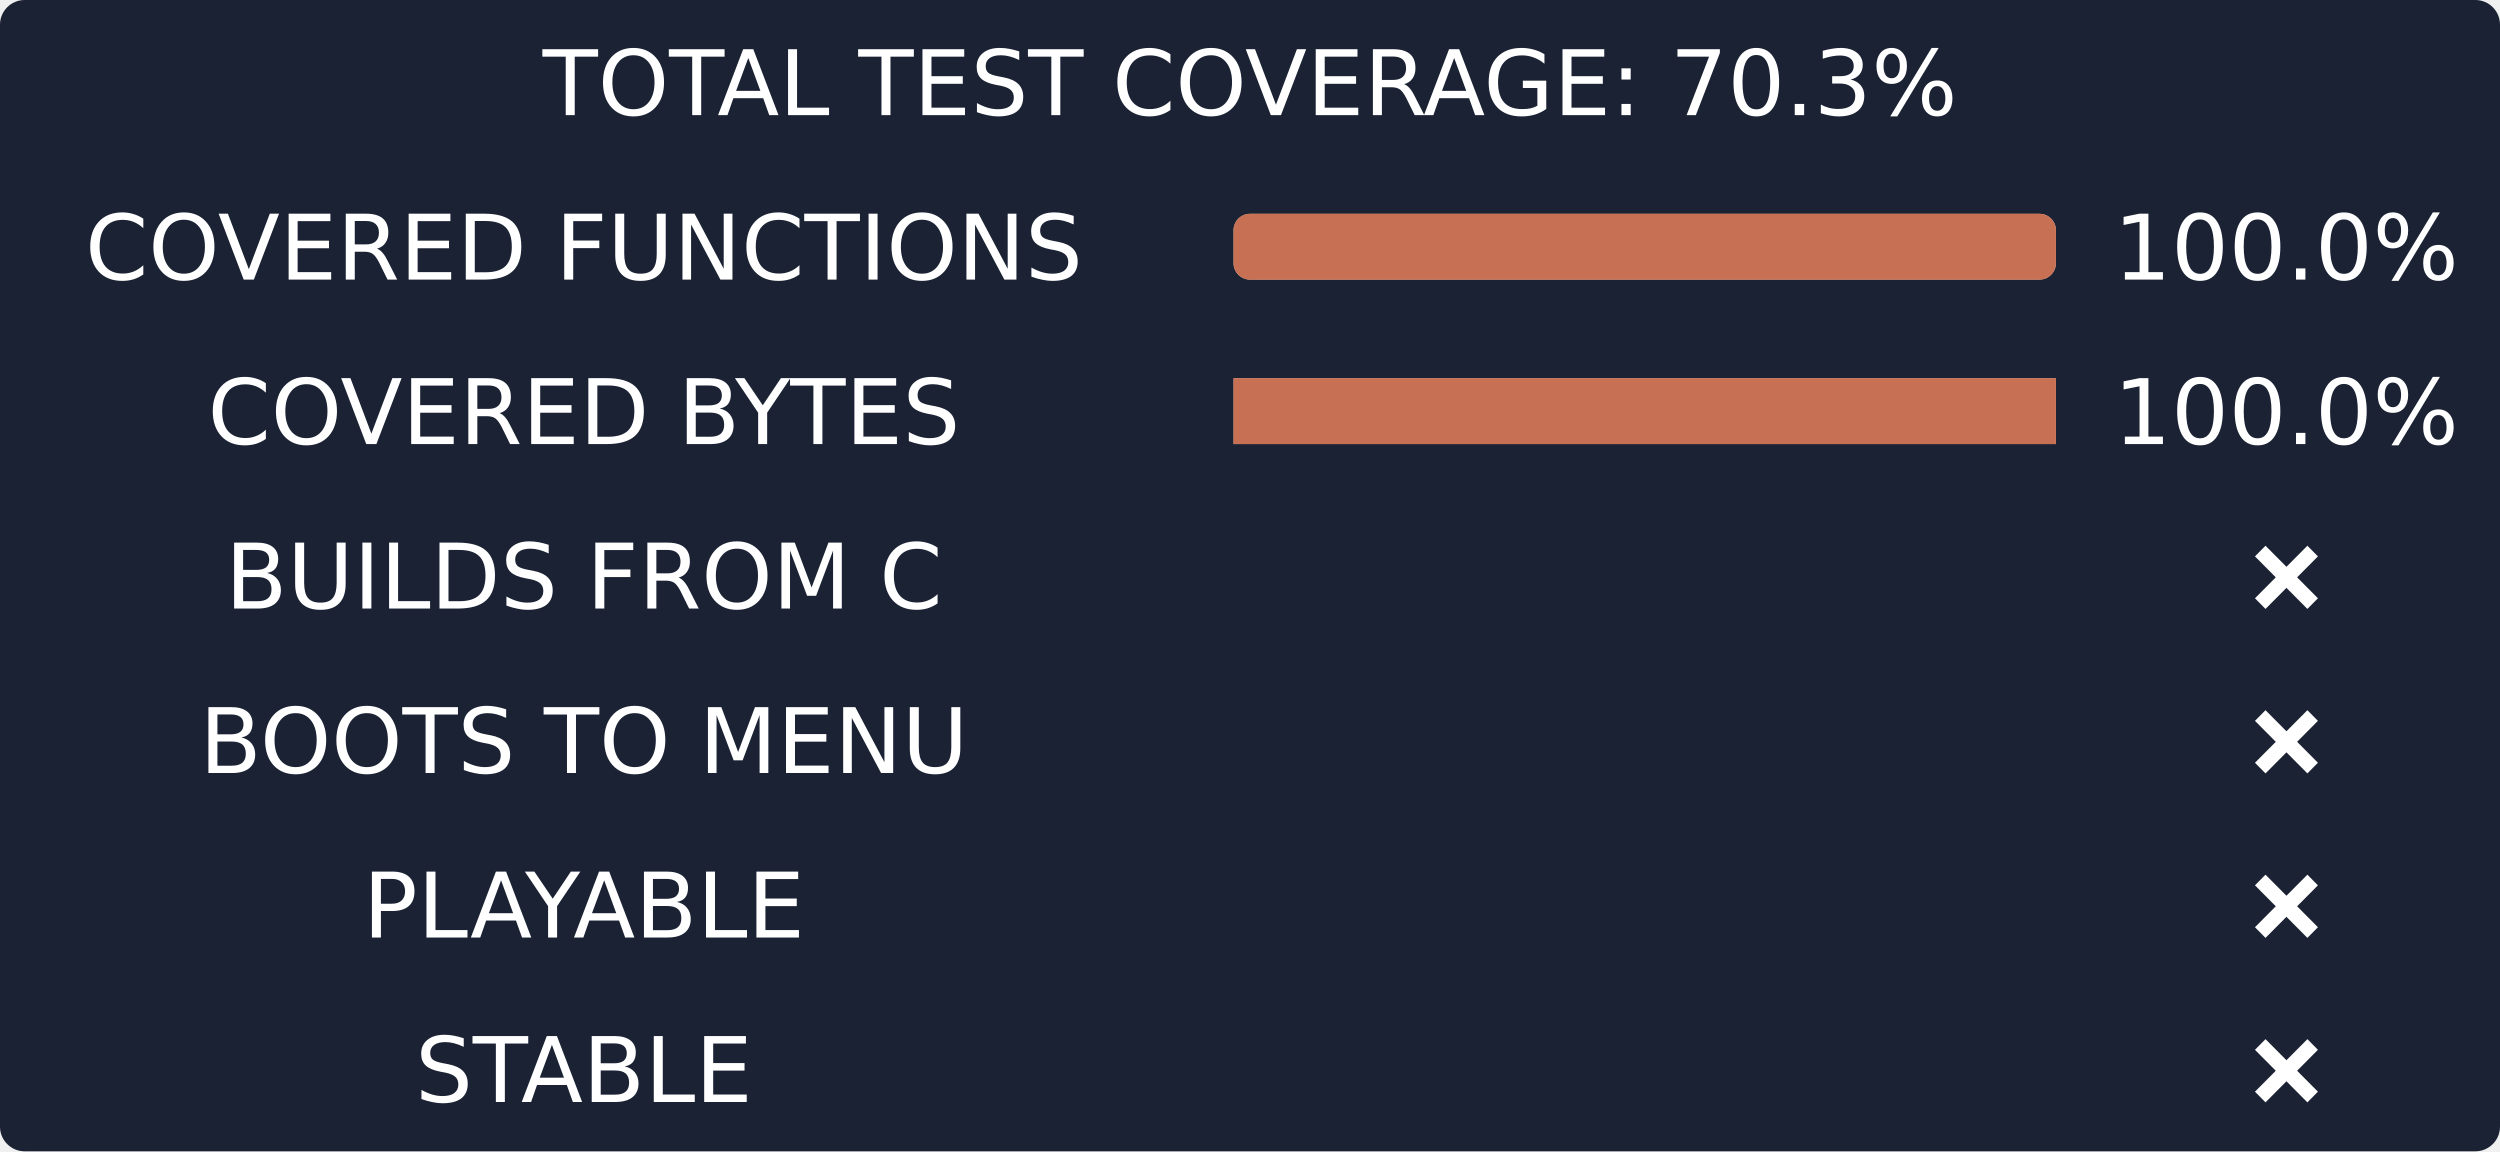
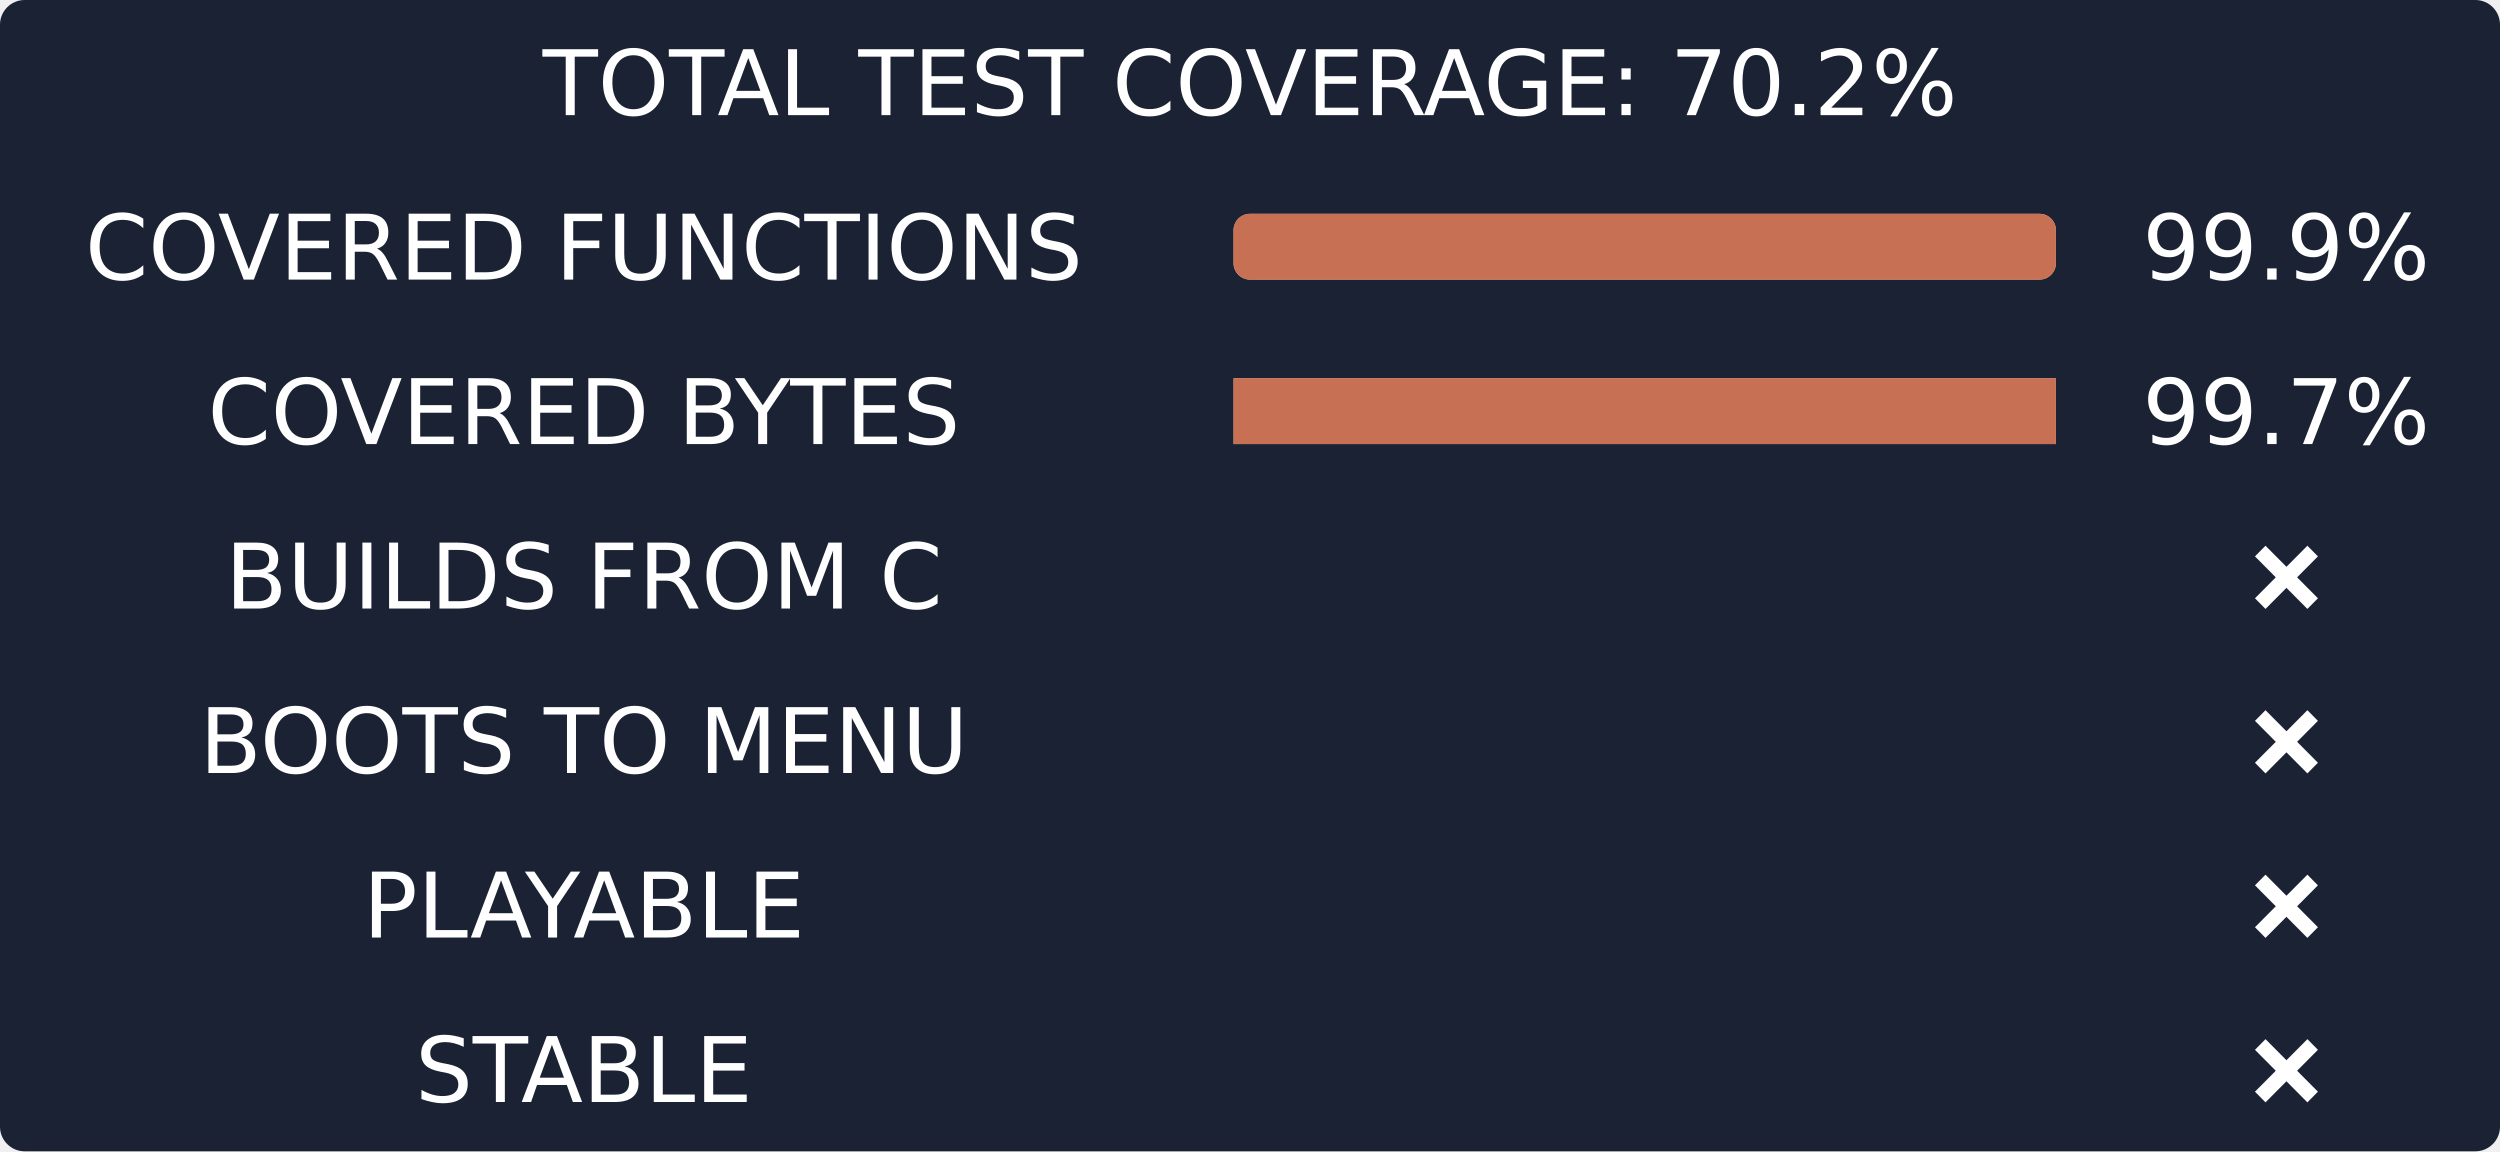
- <svg xmlns="http://www.w3.org/2000/svg" width="304" height="140" role="img" aria-label="decomp: 100.0% of functions, 100.0% of code bytes done; the total test coverage over all of them is 70.3%">
+ <svg xmlns="http://www.w3.org/2000/svg" width="304" height="140" role="img" aria-label="decomp: 99.9% of functions, 99.7% of code bytes done; the total test coverage over all of them is 70.2%">
  <clipPath id="r">
    <rect width="304" height="140" rx="3" />
  </clipPath>
  <g clip-path="url(#r)">
    <rect width="304" height="140" fill="#1a2233" />
    <rect x="150" y="26" width="100" height="8" rx="2" fill="#ecc9b9" />
    <rect x="150" y="26" width="100" height="8" rx="2" fill="#c87053" />
    <rect x="150" y="46" width="100" height="8" fill="#ecc9b9" />
    <rect x="150" y="46" width="100" height="8" fill="#c87053" />
  </g>
  <g fill="#fff" font-family="Verdana,DejaVu Sans,sans-serif" font-size="11" text-anchor="middle">
    <text x="71" y="34">COVERED FUNCTIONS</text>
    <text x="71" y="54">COVERED BYTES</text>
-     <text x="278" y="34">100.0%</text>
-     <text x="278" y="54">100.0%</text>
-     <text x="152" y="14">TOTAL TEST COVERAGE: 70.3%</text>
+     <text x="278" y="34">99.9%</text>
+     <text x="278" y="54">99.7%</text>
+     <text x="152" y="14">TOTAL TEST COVERAGE: 70.2%</text>
    <text x="71" y="74">BUILDS FROM C</text>
    <text x="278" y="74">❌</text>
    <text x="71" y="94">BOOTS TO MENU</text>
    <text x="278" y="94">❌</text>
    <text x="71" y="114">PLAYABLE</text>
    <text x="278" y="114">❌</text>
    <text x="71" y="134">STABLE</text>
    <text x="278" y="134">❌</text>
  </g>
</svg>
